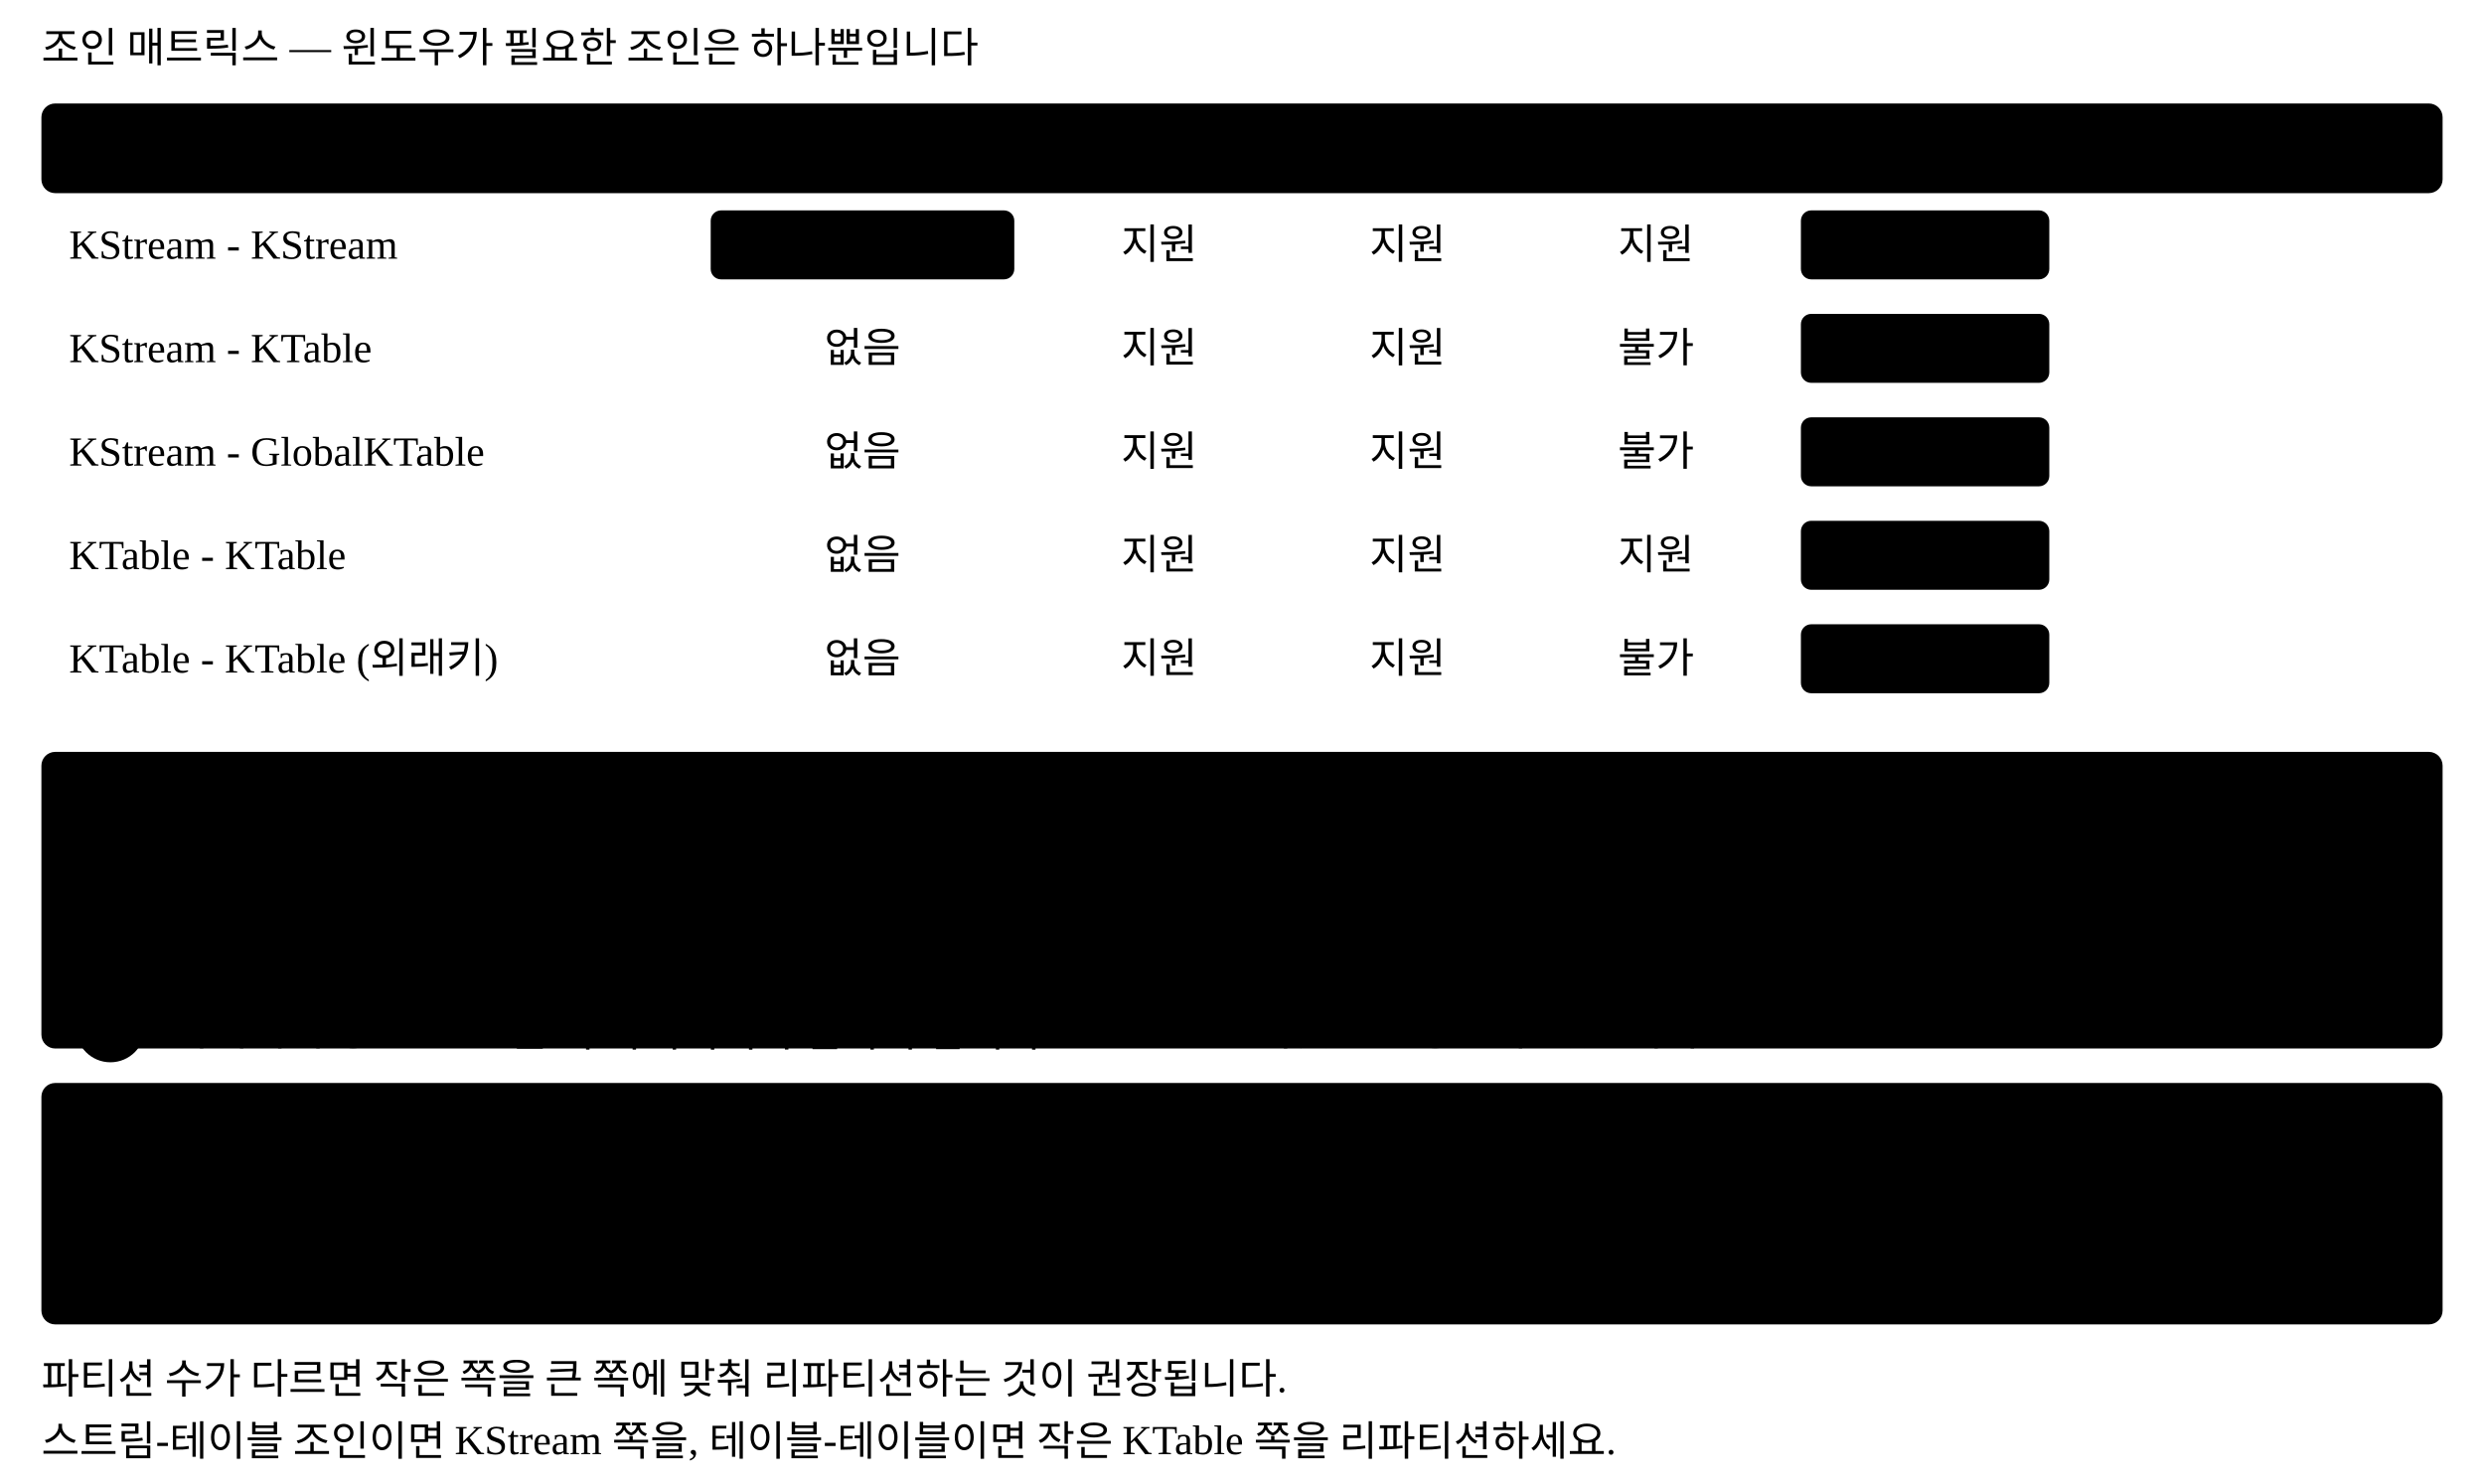
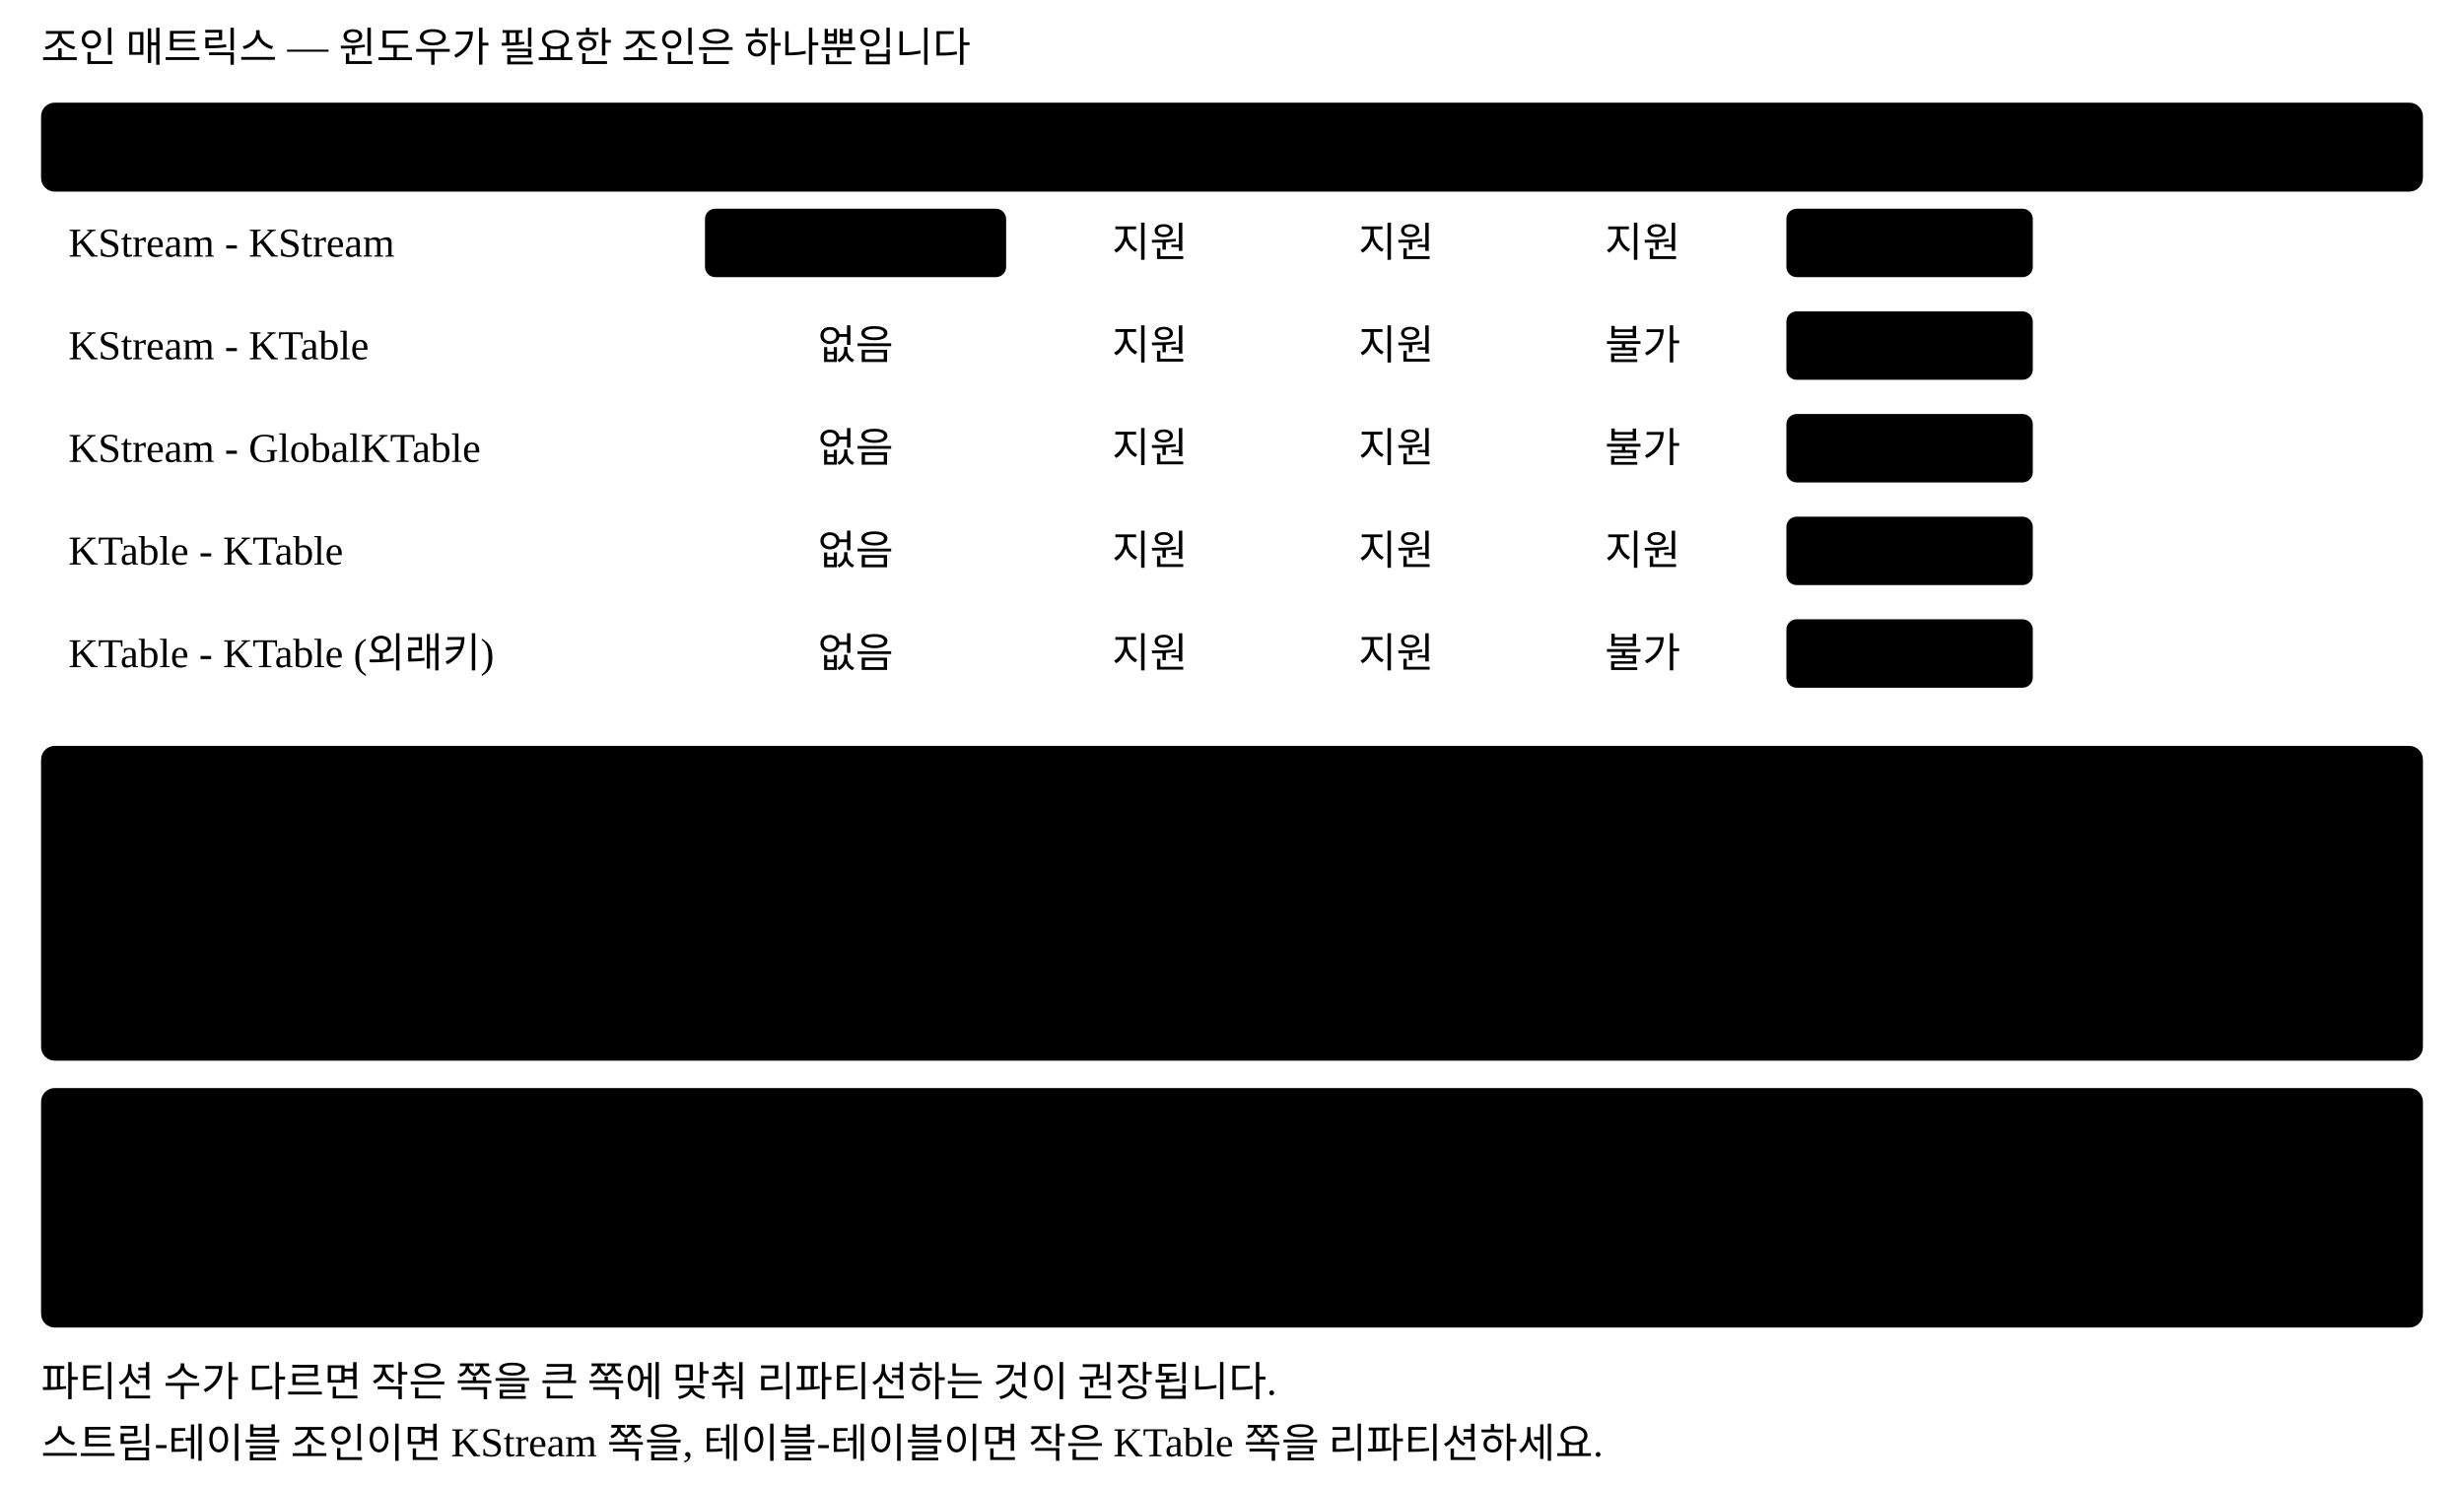
- <svg viewBox="0 0 720 430" role="img" class="kg-diagram" aria-labelledby="d093-title d093-desc" preserveAspectRatio="xMidYMid meet">
+ <svg viewBox="0 0 720 434" role="img" class="kg-diagram" aria-labelledby="d093-title d093-desc" preserveAspectRatio="xMidYMid meet">
  <text x="12" y="18" class="dg-fs-md dg-bold">조인 매트릭스 — 윈도우가 필요한 조인은 하나뿐입니다</text>
  <rect class="dg-node dg-node--alt" x="12" y="30" width="696" height="26" rx="4" />
  <text class="dg-fs-sm dg-bold" x="20" y="48">조인 조합</text>
  <text class="dg-fs-sm dg-bold" x="208" y="48">윈도우</text>
  <text class="dg-fs-sm dg-bold" x="336" y="48" text-anchor="middle">INNER</text>
  <text class="dg-fs-sm dg-bold" x="408" y="48" text-anchor="middle">LEFT</text>
  <text class="dg-fs-sm dg-bold" x="480" y="48" text-anchor="middle">OUTER</text>
  <text class="dg-fs-sm dg-bold" x="524" y="48">co-partitioning</text>
  <line class="dg-grid" x1="12" y1="56" x2="708" y2="56" />
  <line class="dg-grid" x1="12" y1="86" x2="708" y2="86" />
  <line class="dg-grid" x1="12" y1="116" x2="708" y2="116" />
  <line class="dg-grid" x1="12" y1="146" x2="708" y2="146" />
  <line class="dg-grid" x1="12" y1="176" x2="708" y2="176" />
  <line class="dg-grid" x1="12" y1="206" x2="708" y2="206" />
  <line class="dg-grid" x1="200" y1="30" x2="200" y2="206" />
  <line class="dg-grid" x1="300" y1="30" x2="300" y2="206" />
  <line class="dg-grid" x1="372" y1="30" x2="372" y2="206" />
  <line class="dg-grid" x1="444" y1="30" x2="444" y2="206" />
  <line class="dg-grid" x1="516" y1="30" x2="516" y2="206" />
  <g data-dg="row-ks-ks">
    <text class="dg-fs-sm dg-bold" x="20" y="75">KStream - KStream</text>
    <rect class="dg-node dg-node--accent" x="206" y="61" width="88" height="20" rx="3" />
    <text class="dg-fs-sm dg-bold" x="250" y="75" text-anchor="middle">필수</text>
    <text class="dg-fs-sm dg-bold" x="336" y="75" text-anchor="middle">지원</text>
    <text class="dg-fs-sm dg-bold" x="408" y="75" text-anchor="middle">지원</text>
    <text class="dg-fs-sm dg-bold" x="480" y="75" text-anchor="middle">지원</text>
    <rect class="dg-node dg-node--warn" x="522" y="61" width="72" height="20" rx="3" />
    <text class="dg-fs-sm dg-bold" x="558" y="75" text-anchor="middle">필요</text>
  </g>
  <g data-dg="row-ks-kt">
    <text class="dg-fs-sm dg-bold" x="20" y="105">KStream - KTable</text>
    <text class="dg-fs-sm" x="250" y="105" text-anchor="middle">없음</text>
    <text class="dg-fs-sm dg-bold" x="336" y="105" text-anchor="middle">지원</text>
    <text class="dg-fs-sm dg-bold" x="408" y="105" text-anchor="middle">지원</text>
    <text class="dg-fs-sm dg-muted" x="480" y="105" text-anchor="middle">불가</text>
    <rect class="dg-node dg-node--warn" x="522" y="91" width="72" height="20" rx="3" />
    <text class="dg-fs-sm dg-bold" x="558" y="105" text-anchor="middle">필요</text>
  </g>
  <g data-dg="row-ks-gkt">
    <text class="dg-fs-sm dg-bold" x="20" y="135">KStream - GlobalKTable</text>
    <text class="dg-fs-sm" x="250" y="135" text-anchor="middle">없음</text>
    <text class="dg-fs-sm dg-bold" x="336" y="135" text-anchor="middle">지원</text>
    <text class="dg-fs-sm dg-bold" x="408" y="135" text-anchor="middle">지원</text>
    <text class="dg-fs-sm dg-muted" x="480" y="135" text-anchor="middle">불가</text>
    <rect class="dg-node dg-node--ok" x="522" y="121" width="72" height="20" rx="3" />
    <text class="dg-fs-sm dg-bold" x="558" y="135" text-anchor="middle">불필요</text>
  </g>
  <g data-dg="row-kt-kt">
    <text class="dg-fs-sm dg-bold" x="20" y="165">KTable - KTable</text>
    <text class="dg-fs-sm" x="250" y="165" text-anchor="middle">없음</text>
    <text class="dg-fs-sm dg-bold" x="336" y="165" text-anchor="middle">지원</text>
    <text class="dg-fs-sm dg-bold" x="408" y="165" text-anchor="middle">지원</text>
    <text class="dg-fs-sm dg-bold" x="480" y="165" text-anchor="middle">지원</text>
    <rect class="dg-node dg-node--warn" x="522" y="151" width="72" height="20" rx="3" />
    <text class="dg-fs-sm dg-bold" x="558" y="165" text-anchor="middle">필요</text>
  </g>
  <g data-dg="row-kt-kt-fk">
    <text class="dg-fs-sm dg-bold" x="20" y="195">KTable - KTable (외래키)</text>
    <text class="dg-fs-sm" x="250" y="195" text-anchor="middle">없음</text>
    <text class="dg-fs-sm dg-bold" x="336" y="195" text-anchor="middle">지원</text>
    <text class="dg-fs-sm dg-bold" x="408" y="195" text-anchor="middle">지원</text>
    <text class="dg-fs-sm dg-muted" x="480" y="195" text-anchor="middle">불가</text>
    <rect class="dg-node dg-node--ok" x="522" y="181" width="72" height="20" rx="3" />
    <text class="dg-fs-sm dg-bold" x="558" y="195" text-anchor="middle">불필요</text>
  </g>
-   <rect class="dg-node dg-node--accent" x="12" y="218" width="696" height="86" rx="4" />
-   <text class="dg-fs-sm dg-bold" x="22" y="236">co-partitioning 3요건 — 하나라도 어긋나면 같은 키가 다른 태스크로 갈라집니다</text>
+   <rect class="dg-node dg-node--accent" x="12" y="218" width="696" height="92" rx="4" />
+   <text class="dg-fs-sm dg-bold" x="22" y="236">co-partitioning 요건 — 공식 문서가 <tspan class="dg-bold">요건으로 명시하는 것은 2가지</tspan>입니다</text>
  <circle class="dg-node" cx="32" cy="254" r="10" />
  <text class="dg-fs-sm dg-bold dg-num" x="32" y="259" text-anchor="middle">1</text>
  <text class="dg-fs-sm" x="50" y="259">
-     <tspan class="dg-bold">키 동일</tspan> — 양쪽이 같은 키로 파티셔닝되어 있어야 합니다.</text>
+     <tspan class="dg-bold">파티션 수 동일</tspan> — 다르면 실행 중 예외가 발생합니다 (Streams 가 검증하는 유일한 항목).</text>
  <circle class="dg-node" cx="32" cy="276" r="10" />
  <text class="dg-fs-sm dg-bold dg-num" x="32" y="281" text-anchor="middle">2</text>
  <text class="dg-fs-sm" x="50" y="281">
-     <tspan class="dg-bold">파티션 수 동일</tspan> — 다르면 실행 중 예외가 발생합니다 (Streams 가 검증하는 유일한 항목).</text>
-   <circle class="dg-node" cx="32" cy="298" r="10" />
-   <text class="dg-fs-sm dg-bold dg-num" x="32" y="303" text-anchor="middle">3</text>
-   <text class="dg-fs-sm" x="50" y="303">
-     <tspan class="dg-bold">파티셔너 동일</tspan> — 쓰는 쪽 파티셔너가 같아야 합니다. <tspan class="dg-bold">Streams 는 이것을 검증할 수 없습니다.</tspan>
+     <tspan class="dg-bold">파티셔너 동일</tspan> — 쓰는 쪽 파티셔너가 같아야 합니다. <tspan class="dg-bold">Streams 는 검증할 수 없습니다.</tspan>
  </text>
-   <rect class="dg-node dg-node--ok" x="12" y="314" width="696" height="70" rx="4" />
-   <text class="dg-fs-sm dg-bold" x="22" y="332">co-partitioning 이 면제되는 두 경우</text>
-   <text class="dg-fs-sm" x="22" y="350">GlobalKTable 조인 — 모든 인스턴스가 <tspan class="dg-bold">전체 파티션을 다 가지고</tspan> 있습니다.</text>
-   <text class="dg-fs-sm" x="22" y="368">KTable 외래키 조인 — Streams 가 내부에서 co-partitioning 을 맞춰 줍니다.</text>
-   <text class="dg-fs-sm dg-muted" x="12" y="404">파티션 수가 다르면 <tspan class="dg-bold">작은 쪽을 큰 쪽에 맞춰 리파티션</tspan>하는 것이 권장됩니다.</text>
-   <text class="dg-fs-sm dg-muted" x="12" y="422">스트림-테이블 조인이면 KStream 쪽을, 테이블-테이블이면 작은 KTable 쪽을 리파티션하세요.</text>
+   <rect class="dg-node dg-node--alt" x="22" y="290" width="42" height="16" rx="3" />
+   <text class="dg-fs-sm dg-bold" x="43" y="303" text-anchor="middle">전제</text>
+   <text class="dg-fs-sm" x="72" y="303">equi-join 은 키로 매칭하므로 양쪽이 <tspan class="dg-bold">같은 키로 파티셔닝</tspan>되어 있어야 합니다.</text>
+   <rect class="dg-node dg-node--ok" x="12" y="318" width="696" height="70" rx="4" />
+   <text class="dg-fs-sm dg-bold" x="22" y="336">co-partitioning 이 면제되는 두 경우</text>
+   <text class="dg-fs-sm" x="22" y="354">GlobalKTable 조인 — 모든 인스턴스가 <tspan class="dg-bold">전체 파티션을 다 가지고</tspan> 있습니다.</text>
+   <text class="dg-fs-sm" x="22" y="372">KTable 외래키 조인 — Streams 가 내부에서 co-partitioning 을 맞춰 줍니다.</text>
+   <text class="dg-fs-sm dg-muted" x="12" y="408">파티션 수가 다르면 <tspan class="dg-bold">작은 쪽을 큰 쪽에 맞춰 리파티션</tspan>하는 것이 권장됩니다.</text>
+   <text class="dg-fs-sm dg-muted" x="12" y="426">스트림-테이블 조인이면 KStream 쪽을, 테이블-테이블이면 작은 KTable 쪽을 리파티션하세요.</text>
</svg>
